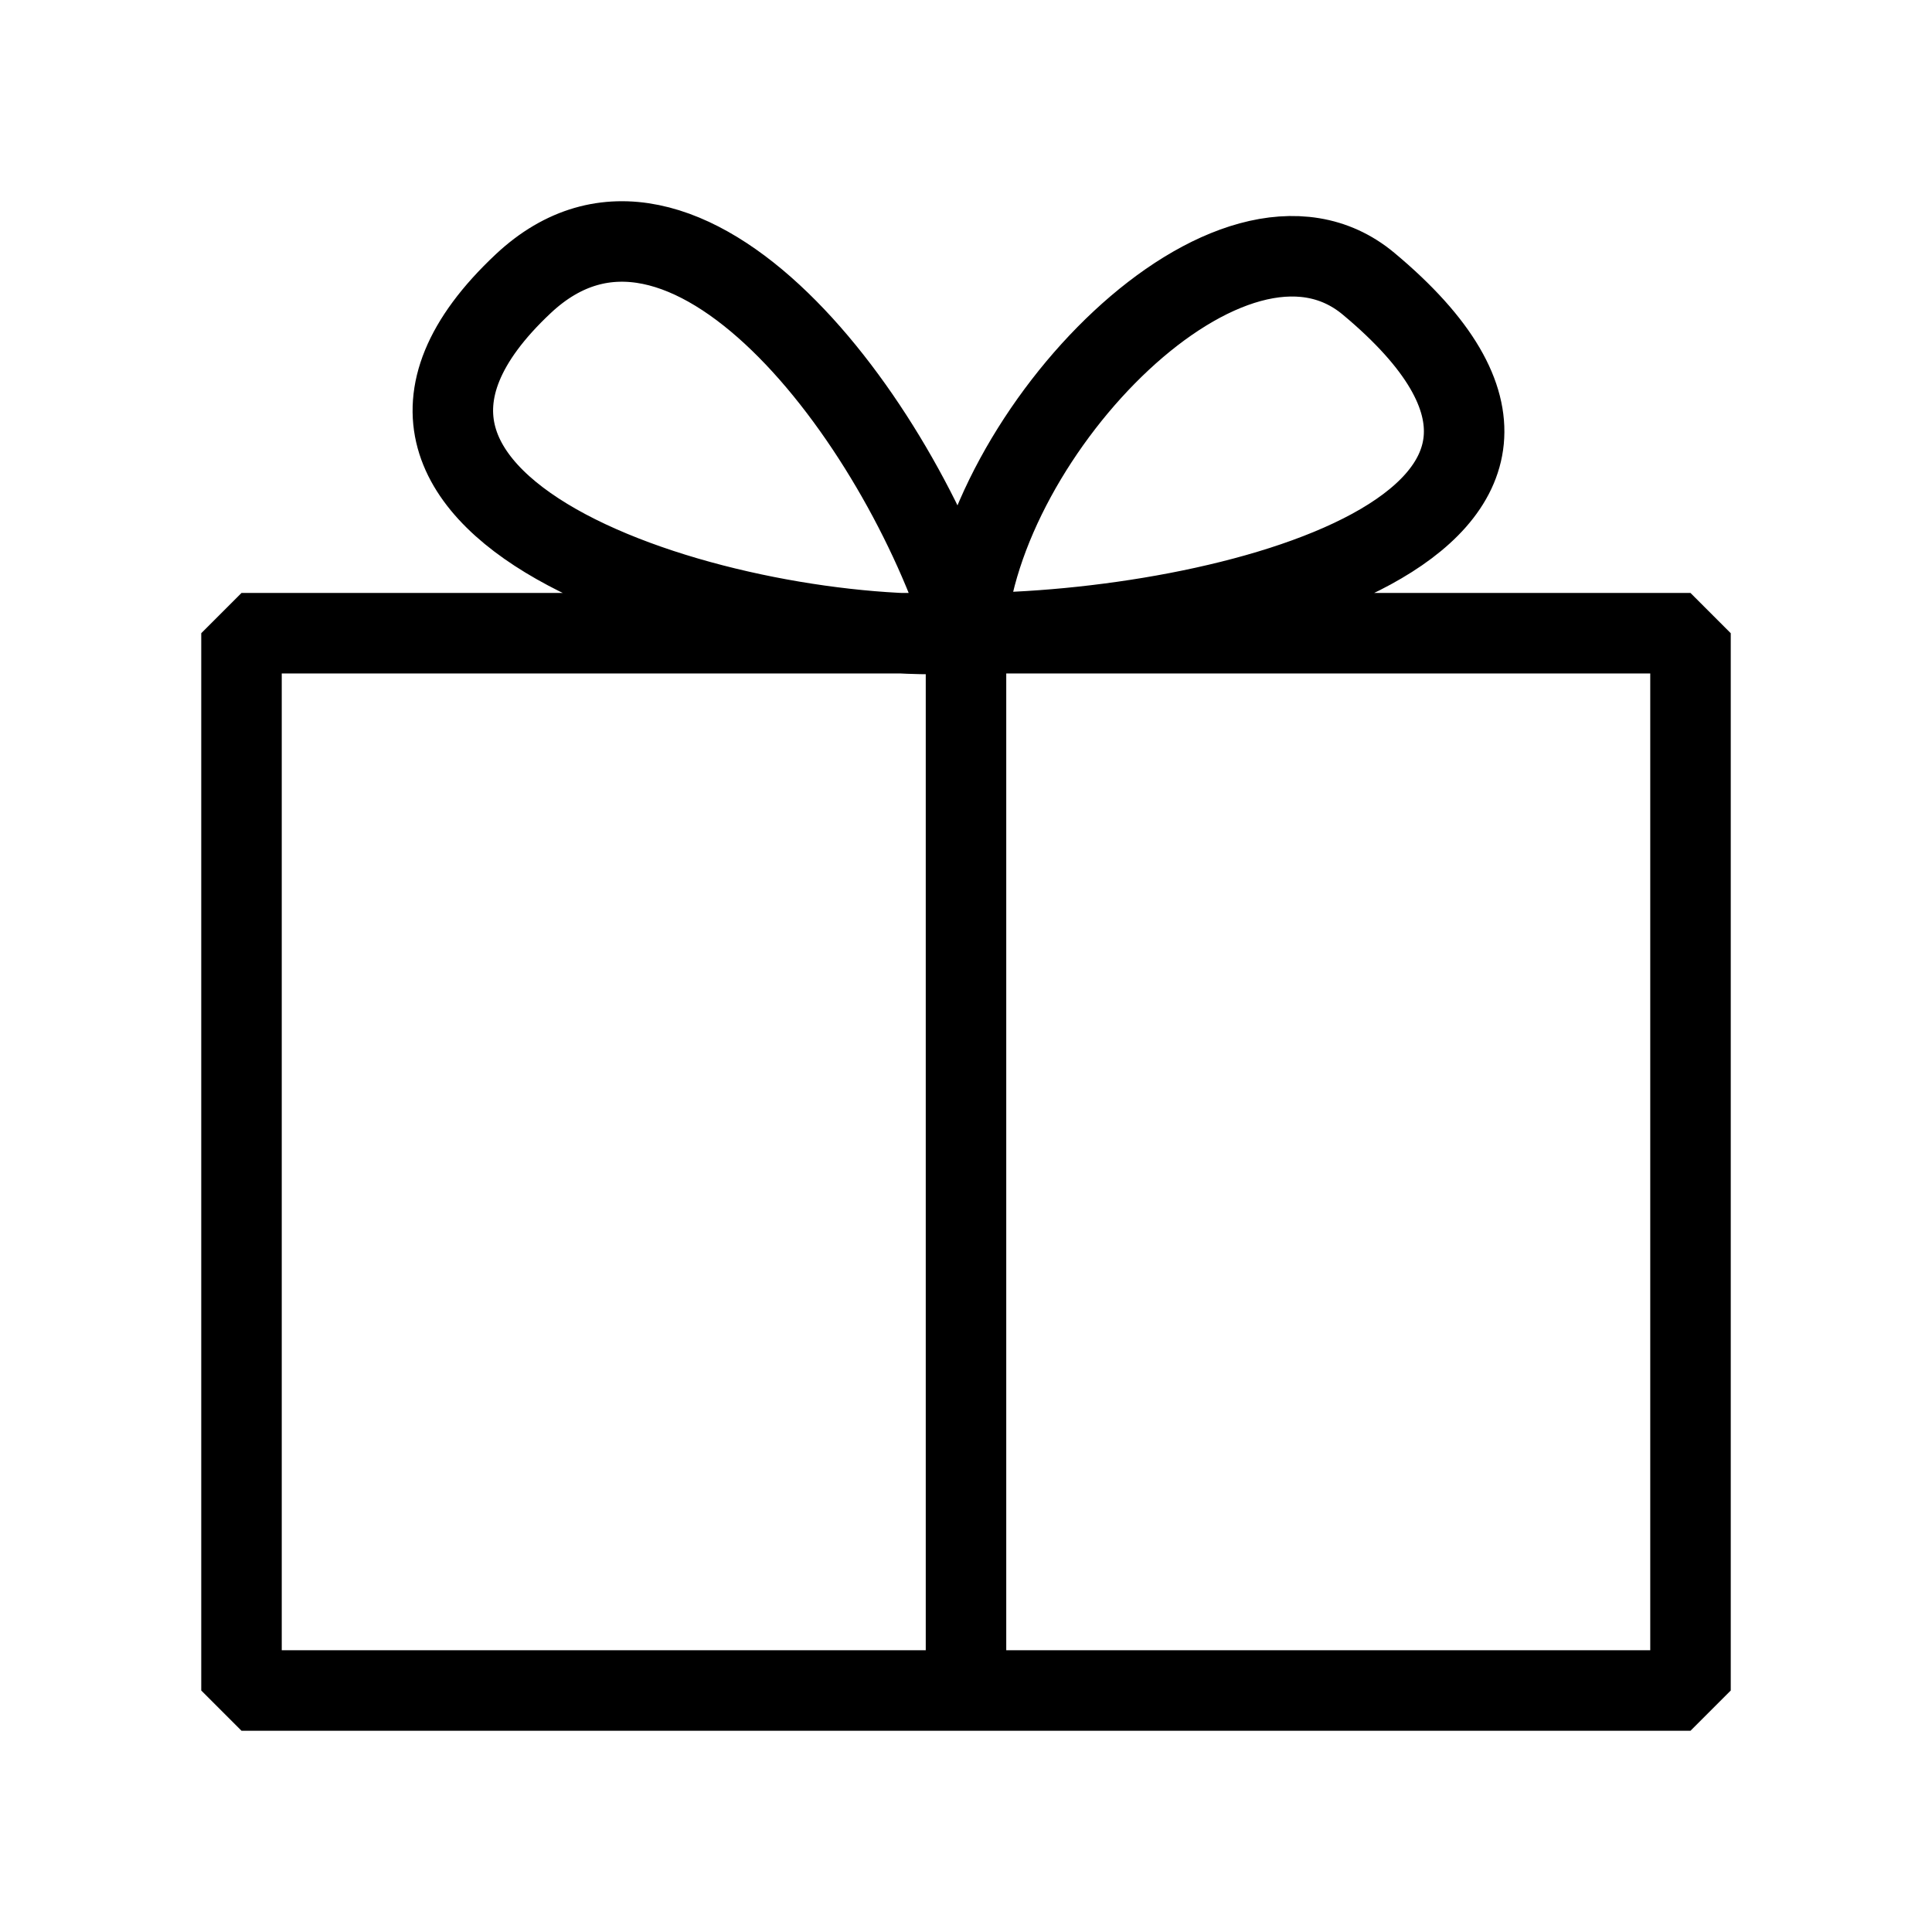
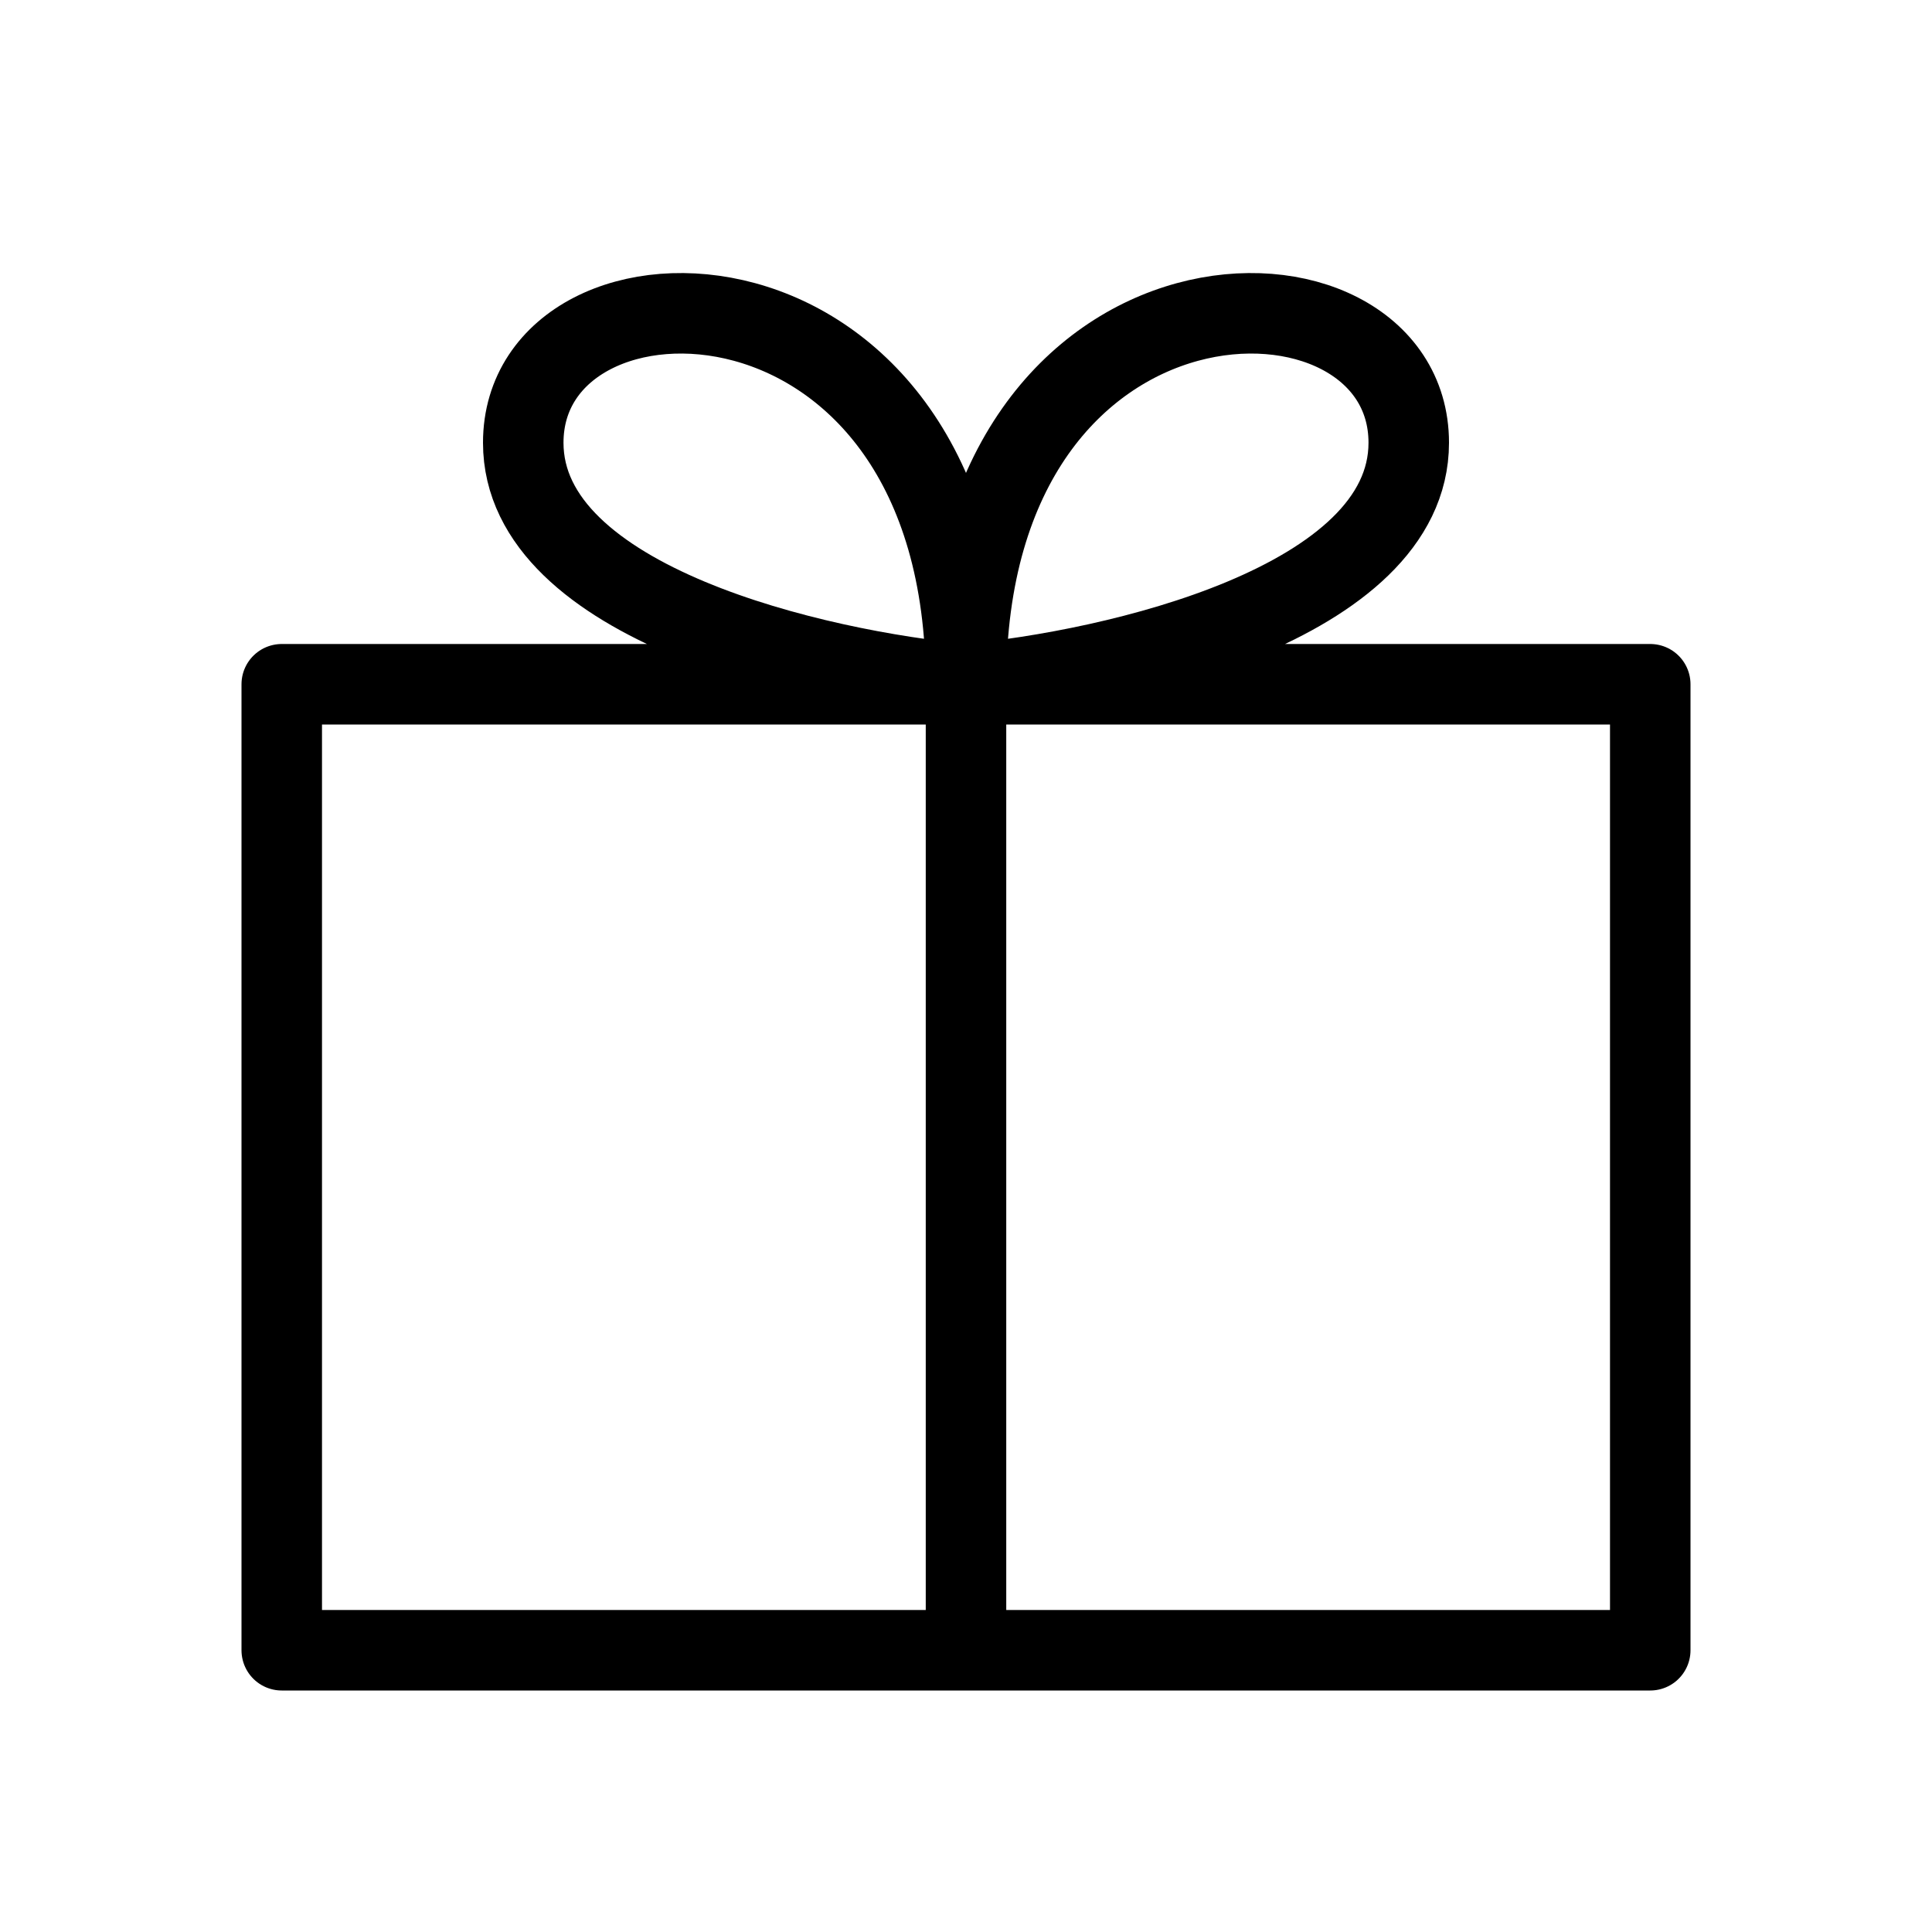
<svg xmlns="http://www.w3.org/2000/svg" width="24" height="24" viewBox="0 0 24 24" fill="none">
-   <path d="M12 7.866H3V21H12M12 7.866H21V21H12M12 7.866V21M12 7.866C9.167 8.023 3.441 6.394 6.5 3.524C8.5 1.648 11.167 5.208 12 7.866ZM12 7.866C15.167 7.866 20.6 6.526 17 3.524C15.312 2.117 12.167 5.365 12 7.866Z" stroke="black" stroke-linejoin="bevel" />
+   <path d="M12 8.5H3.5V20.5H12M12 8.5H20.5V20.5H12M12 8.5V20.5M12 8.5C13.833 8.333 17.5 7.5 17.5 5.5C17.5 3 12 3 12 8.5ZM12 8.5C10.167 8.333 6.5 7.5 6.5 5.5C6.5 3 12 3 12 8.5Z" stroke="black" stroke-linejoin="round" />
</svg>
